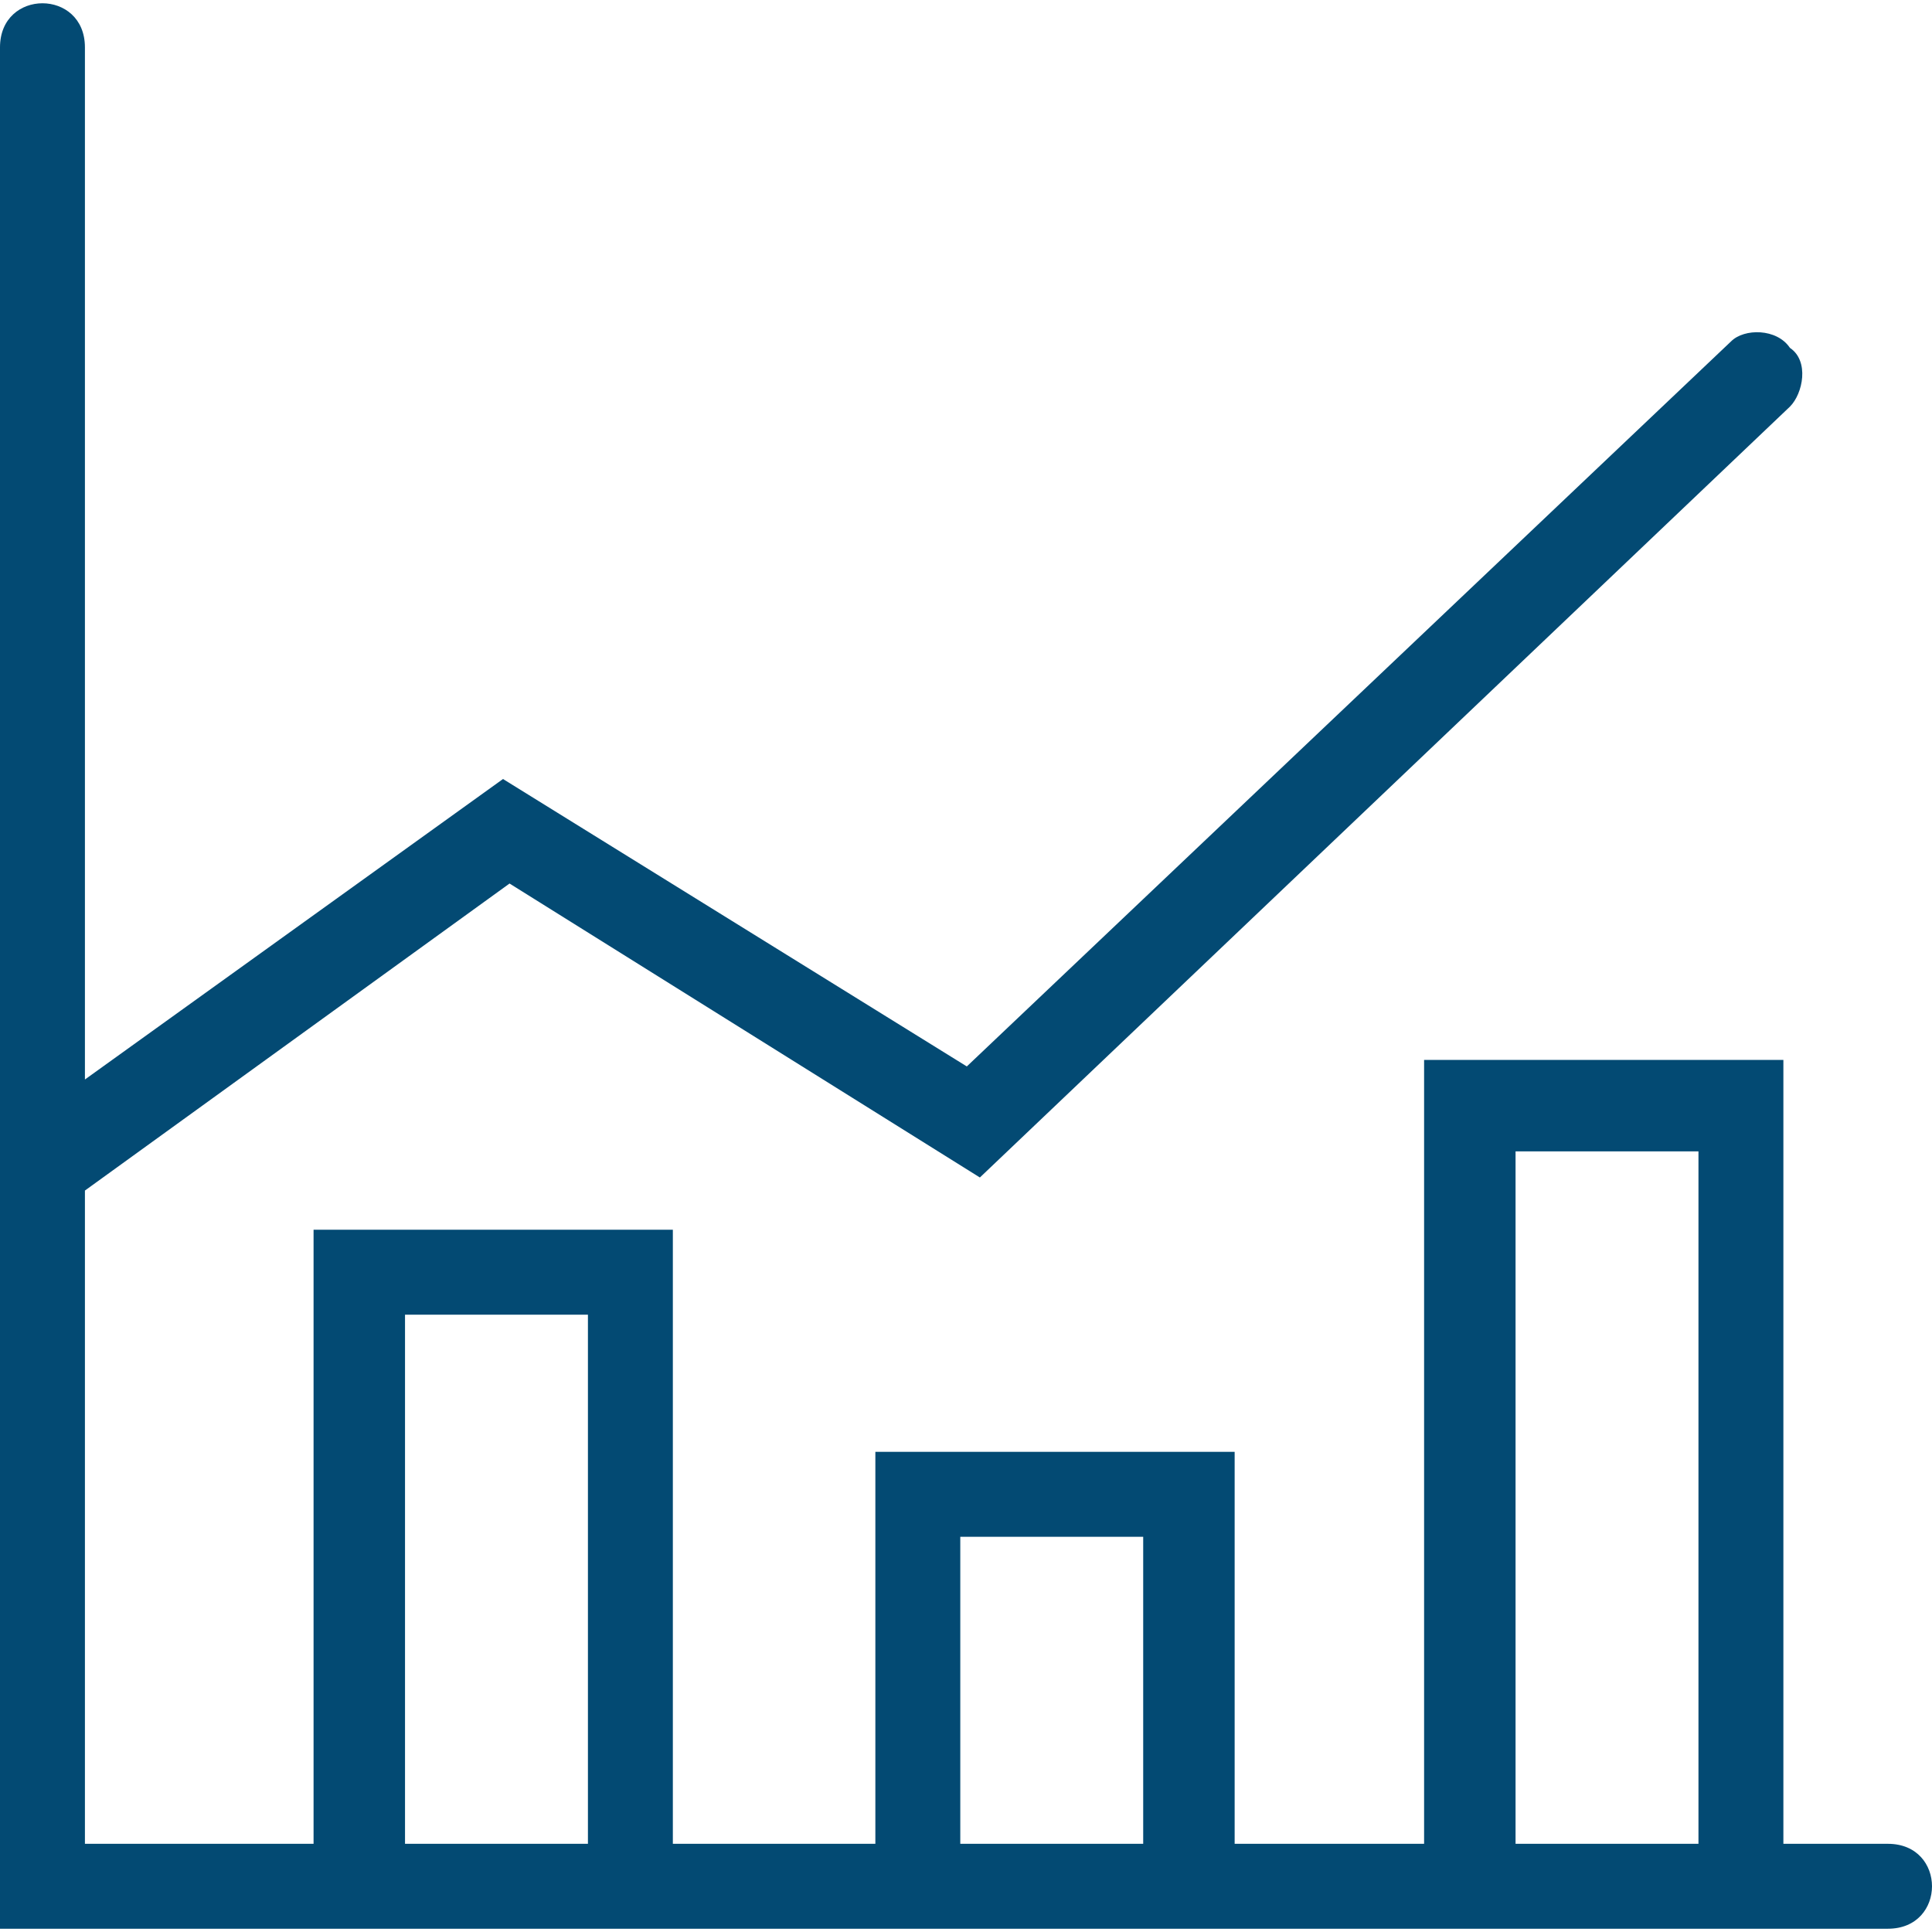
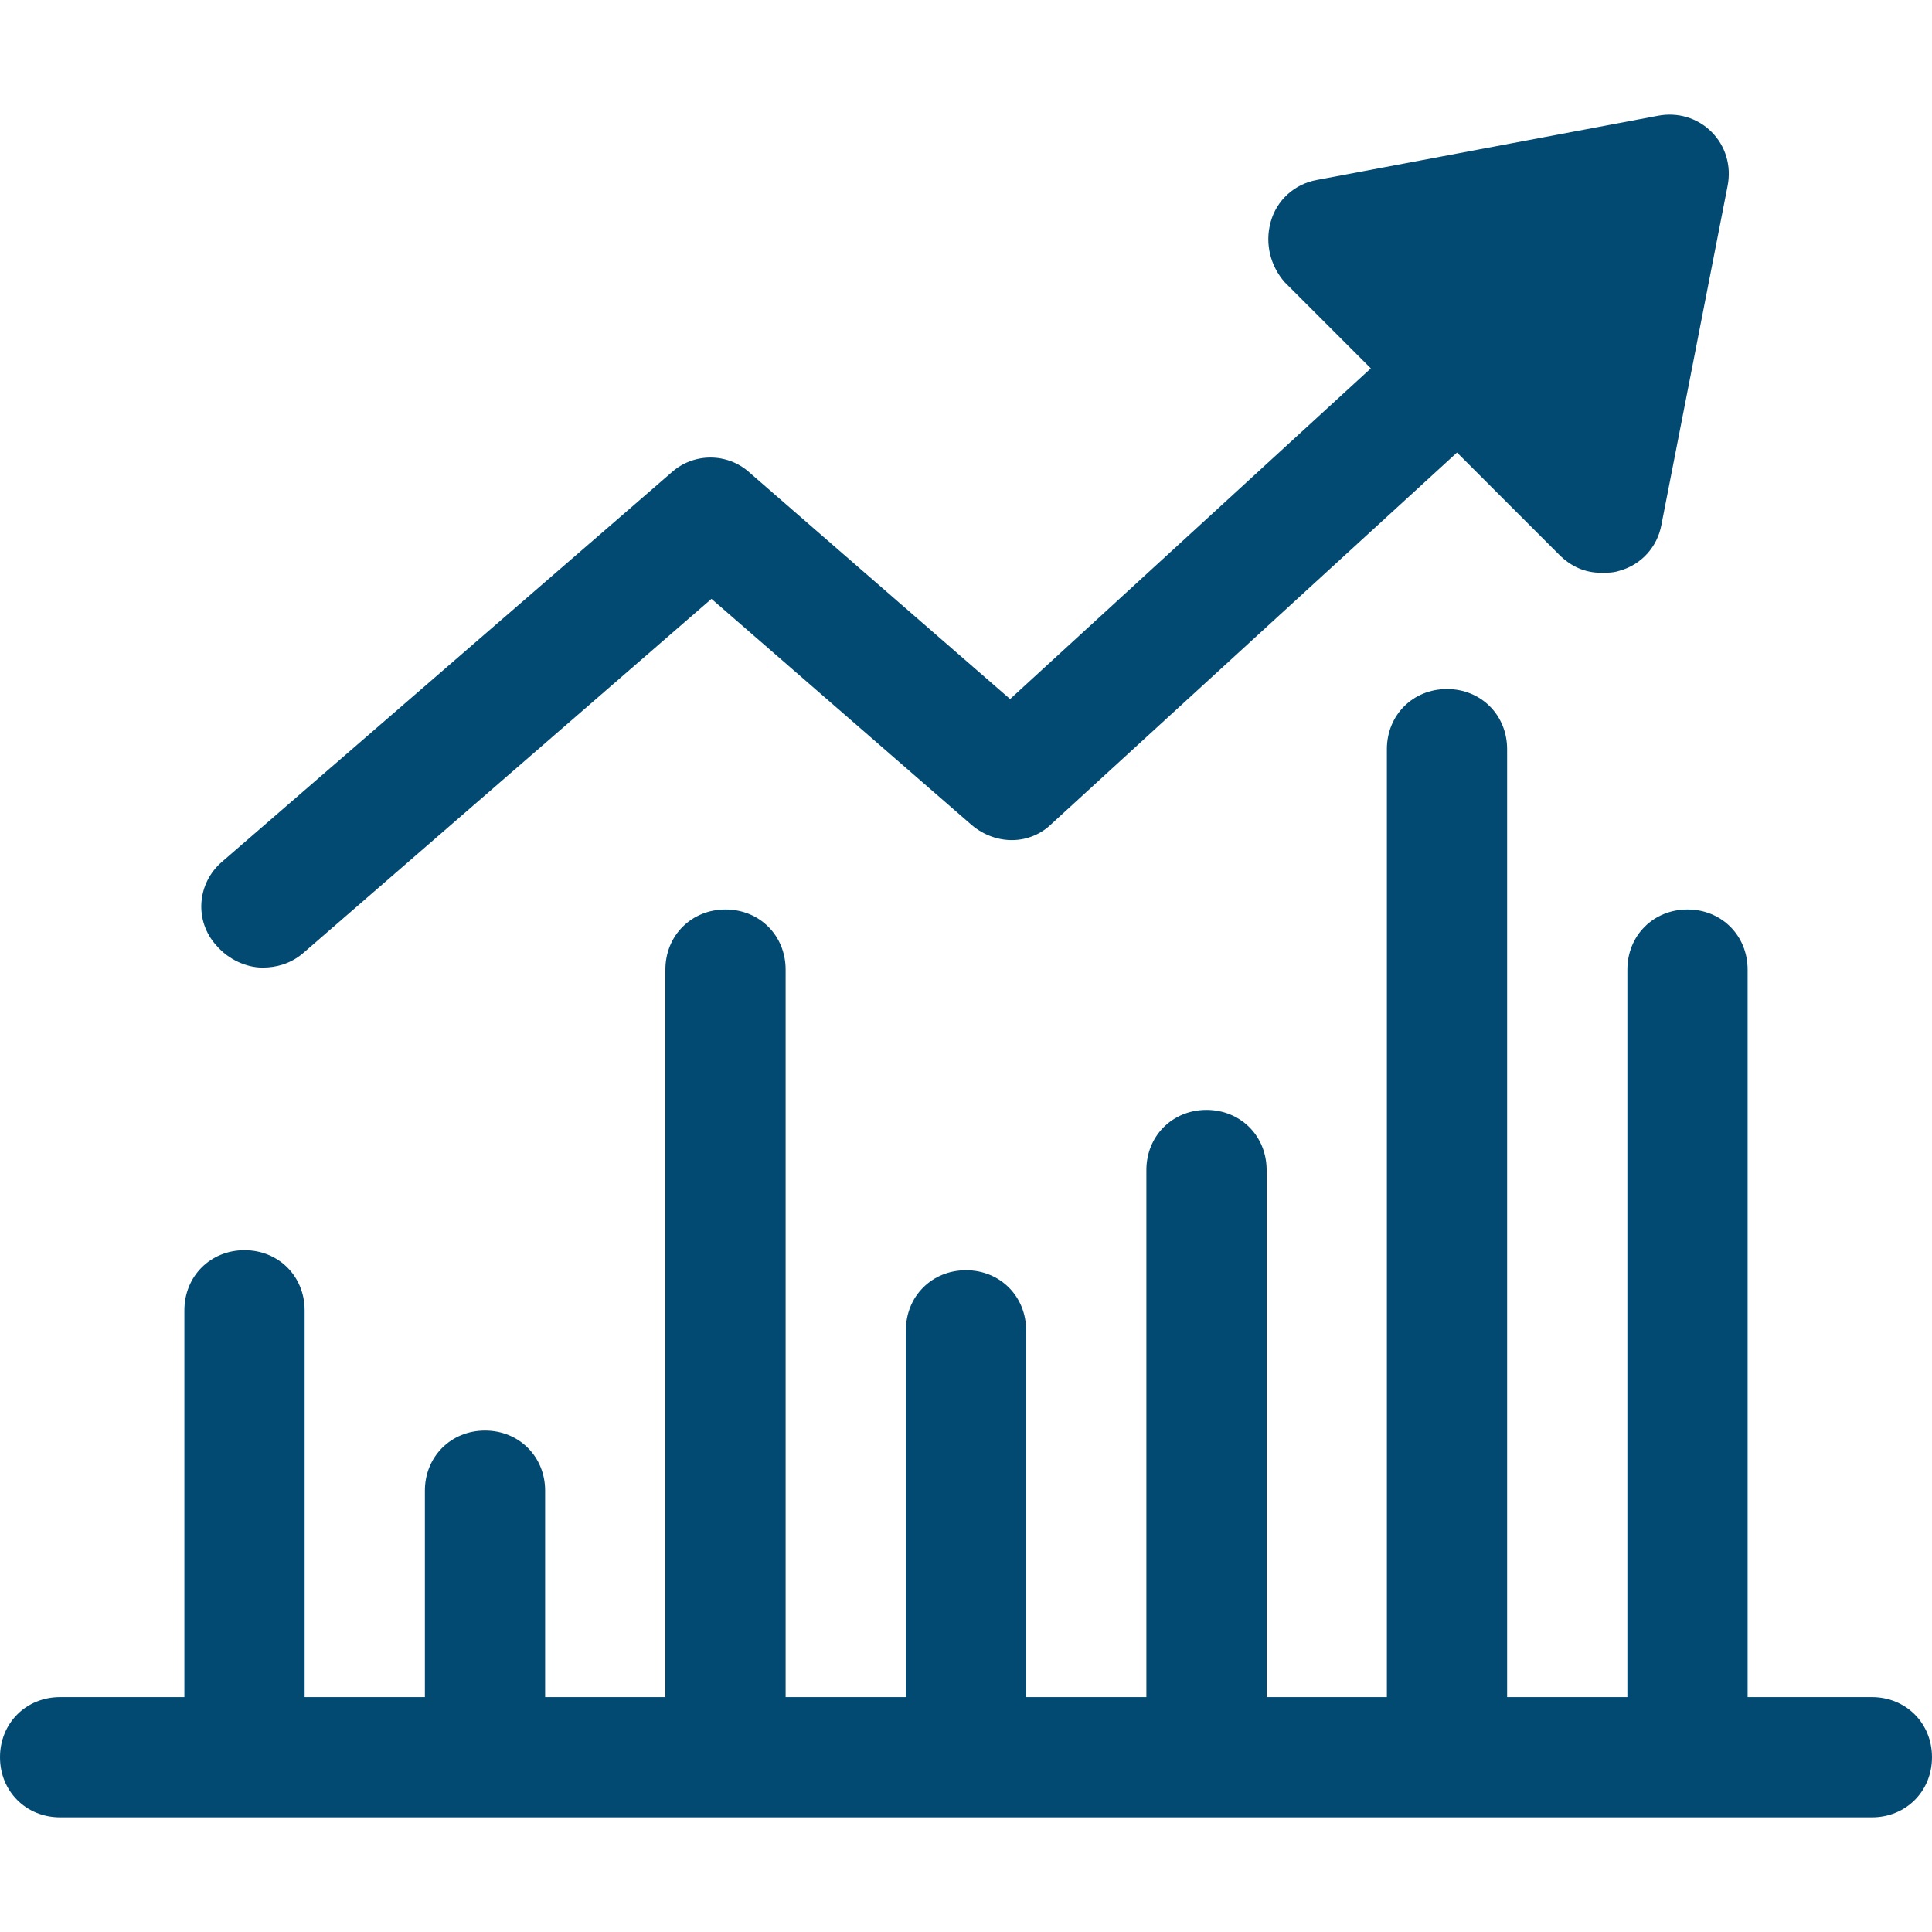
- <svg xmlns="http://www.w3.org/2000/svg" xmlns:ns1="http://www.openswatchbook.org/uri/2009/osb" xml:space="preserve" version="1.1" style="fill-rule:evenodd" viewBox="0 0 295.75 295.75" x="0px" y="0px" clip-rule="evenodd" id="svg2" width="100%" height="100%">
-   <defs id="defs4">
-     <linearGradient id="linearGradient5238" ns1:paint="solid">
-       <stop style="stop-color:#000000;stop-opacity:1;" offset="0" id="stop5240" />
-     </linearGradient>
-     <style type="text/css" id="style6">
-    
-     .fil0 {fill:black;fill-rule:nonzero}
-    
-   </style>
-   </defs>
-   <g id="g8" transform="translate(-19,-18.25)">
-     <path class="fil0" d="m 308,300.5 c 9,0 9,13 0,13 l -289,0 0,-288 c 0,-9 13,-9 13,0 l 0,158 64,-46 71,44 117,-111 c 2,-2 7,-2 9,1 3,2 2,7 0,9 l -124,118 -72,-45 -65,47 0,100 35,0 0,-94 55,0 0,94 31,0 0,-60 55,0 0,60 29,0 0,-120 55,0 0,120 16,0 z m -227,0 28,0 0,-81 -28,0 0,81 z m 85,0 28,0 0,-47 -28,0 0,47 z m 85,0 28,0 0,-106 -28,0 0,106 z" id="path10" style="fill:#034a73;fill-opacity:1;fill-rule:nonzero" />
+ <svg xmlns="http://www.w3.org/2000/svg" version="1.1" x="0px" y="0px" viewBox="0 0 96.4 96.4" xml:space="preserve" id="svg2" width="100%" height="100%">
+   <defs id="defs16" />
+   <g id="g4" transform="translate(-0.8000008,-0.8195883)" style="fill:#034a73;fill-opacity:1">
+     <path d="m 13.9,49.1 c 0.7,0 1.4,-0.2 2,-0.7 L 36.3,30.7 49.3,42 c 1.2,1 2.9,1 4,-0.1 l 20.2,-18.5 5.1,5.1 c 0.6,0.6 1.3,0.9 2.1,0.9 0.3,0 0.6,0 0.9,-0.1 1.1,-0.3 1.9,-1.2 2.1,-2.3 L 87,10.1 c 0.2,-1 -0.1,-2 -0.8,-2.7 -0.7,-0.7 -1.7,-1 -2.7,-0.8 l -17,3.2 c -1.1,0.2 -2,1 -2.3,2.1 -0.3,1.1 0,2.2 0.7,3 l 4.3,4.3 -18,16.5 -13,-11.3 c -1.1,-1 -2.8,-1 -3.9,0 L 11.9,43.8 c -1.3,1.1 -1.4,3 -0.3,4.2 0.6,0.7 1.5,1.1 2.3,1.1 z" id="path6" style="fill:#034a73;fill-opacity:1" />
+     <path d="M 94.2,85.5 H 88 V 49.2 c 0,-1.7 -1.3,-3 -3,-3 -1.7,0 -3,1.3 -3,3 V 85.5 H 76 V 38.2 c 0,-1.7 -1.3,-3 -3,-3 -1.7,0 -3,1.3 -3,3 V 85.5 H 64 V 59.2 c 0,-1.7 -1.3,-3 -3,-3 -1.7,0 -3,1.3 -3,3 V 85.5 H 52 V 67.2 c 0,-1.7 -1.3,-3 -3,-3 -1.7,0 -3,1.3 -3,3 V 85.5 H 40 V 49.2 c 0,-1.7 -1.3,-3 -3,-3 -1.7,0 -3,1.3 -3,3 V 85.5 H 28 V 75.2 c 0,-1.7 -1.3,-3 -3,-3 -1.7,0 -3,1.3 -3,3 V 85.5 H 16 V 66.2 c 0,-1.7 -1.3,-3 -3,-3 -1.7,0 -3,1.3 -3,3 V 85.5 H 3.8 c -1.7,0 -3,1.3 -3,3 0,1.7 1.3,3 3,3 h 90.4 c 1.7,0 3,-1.3 3,-3 0,-1.7 -1.3,-3 -3,-3 z" id="path8" style="fill:#034a73;fill-opacity:1" />
  </g>
</svg>
